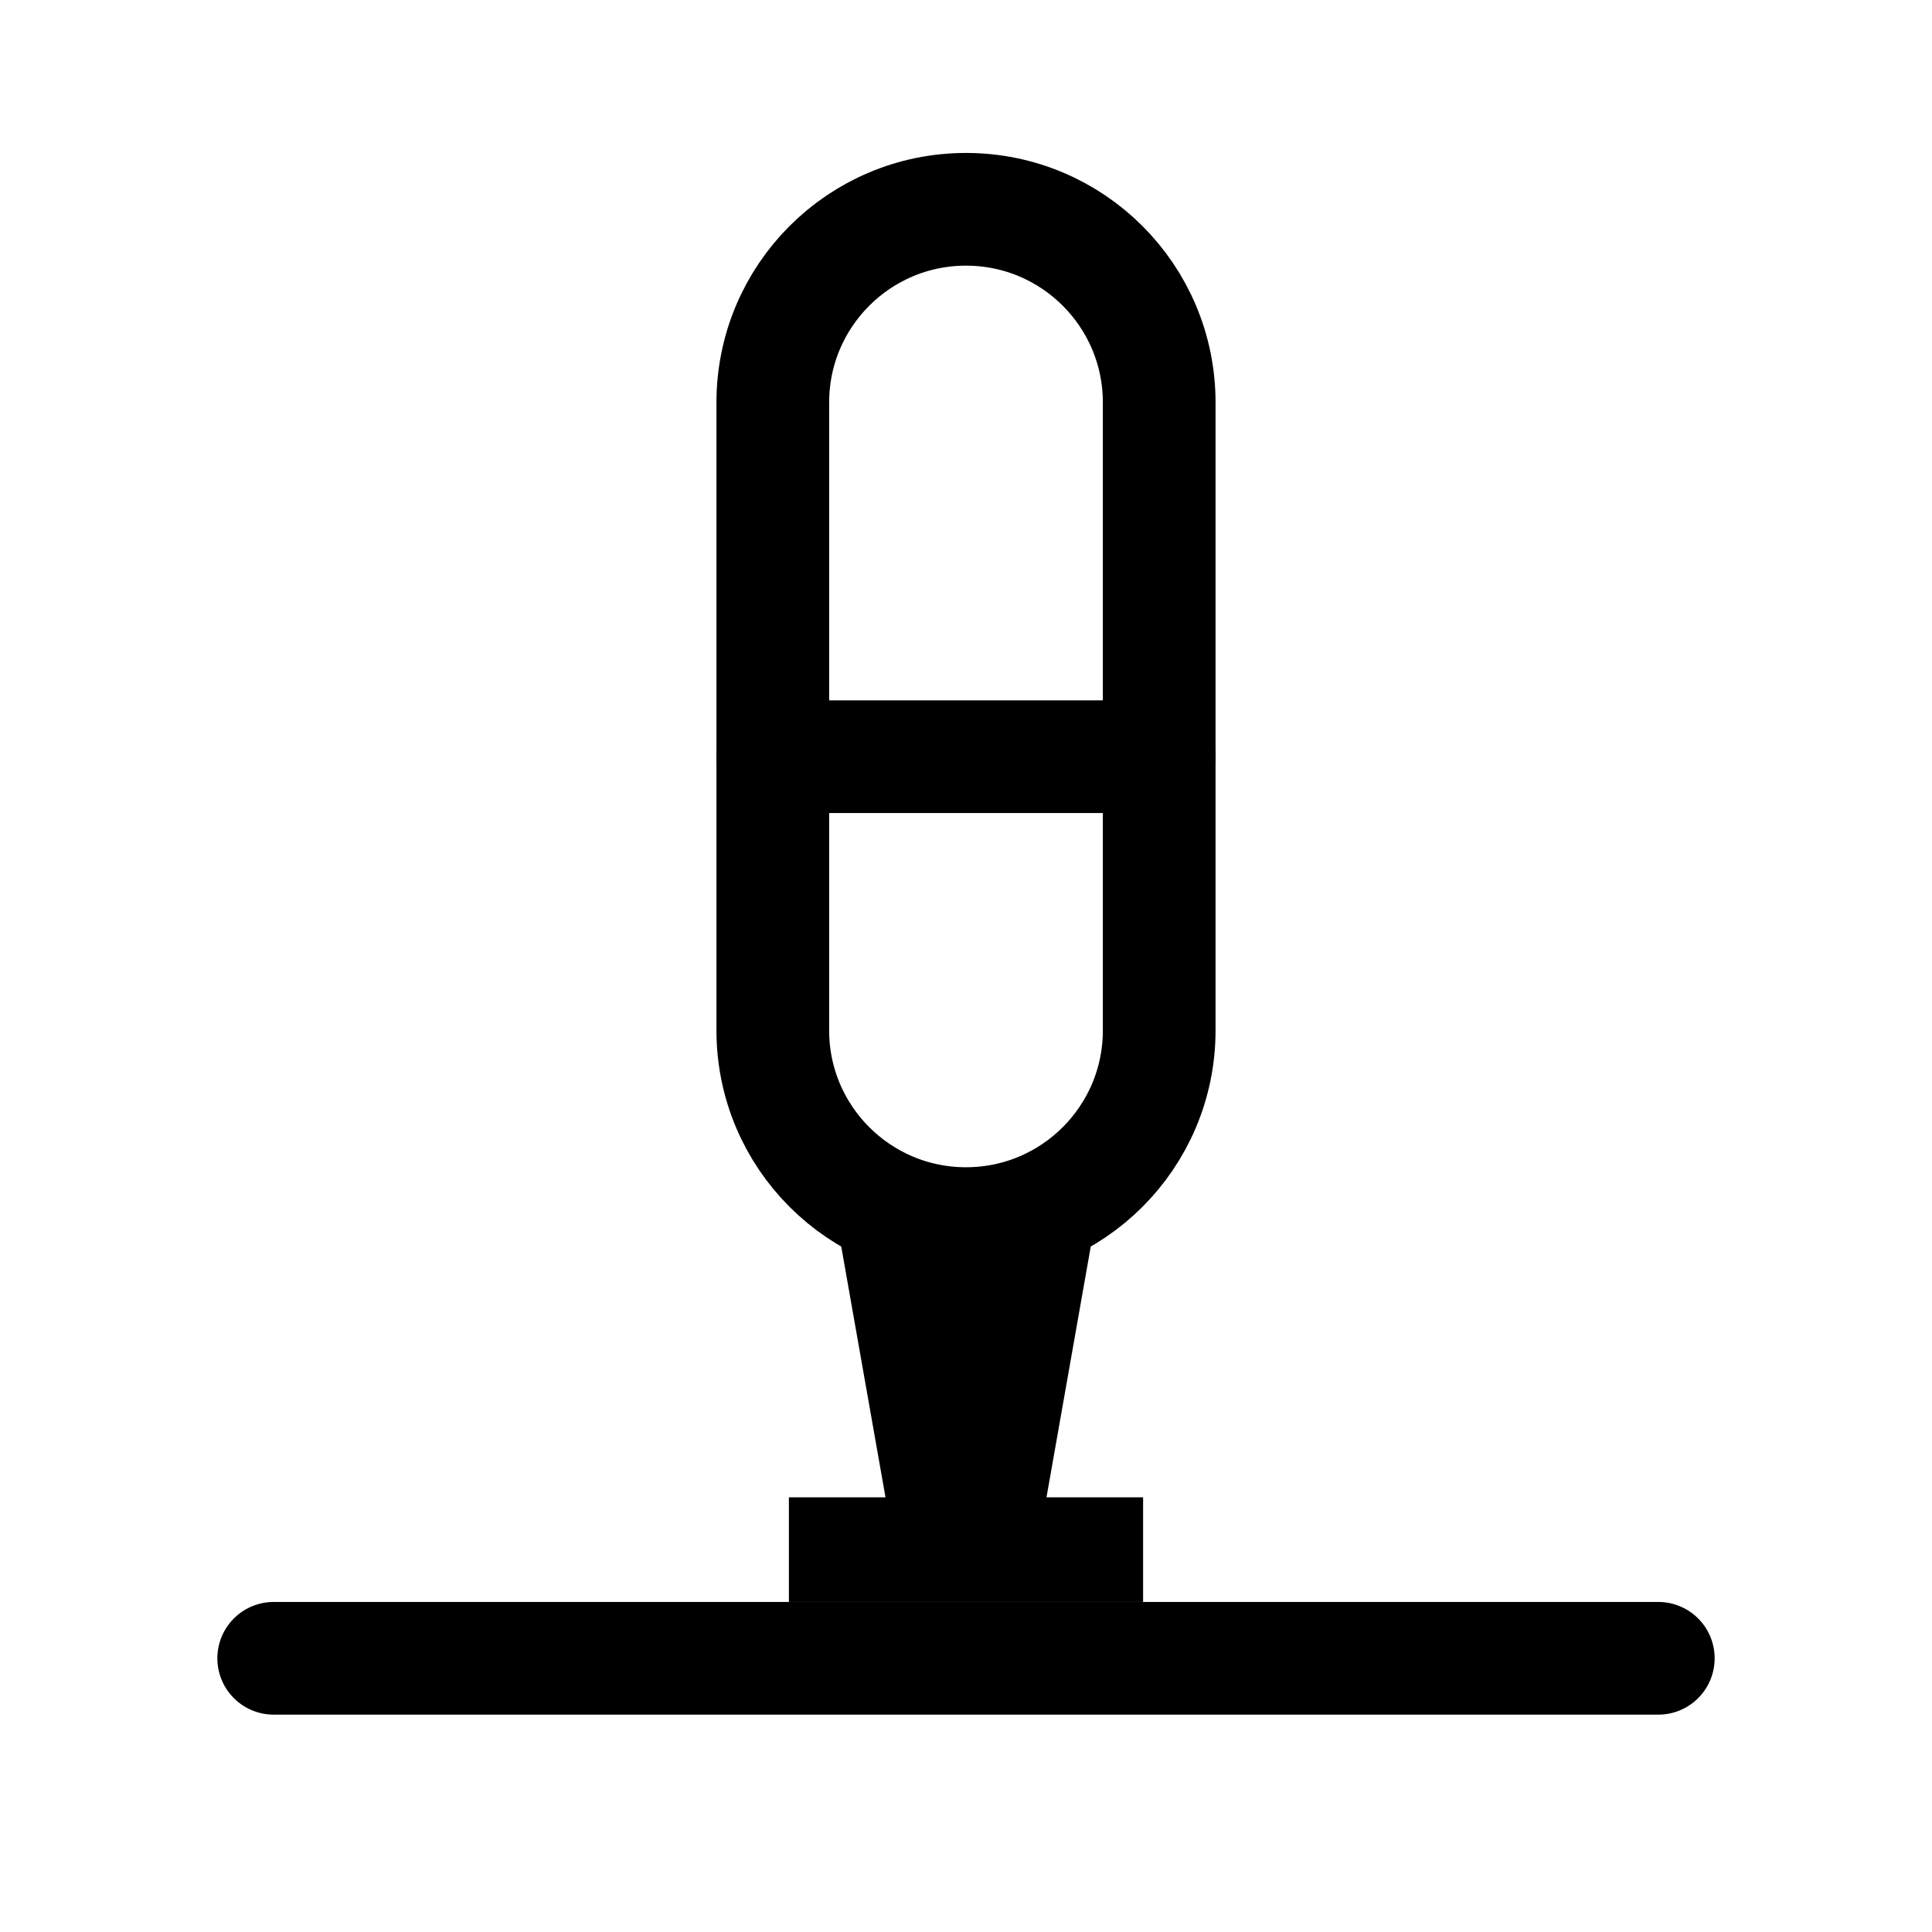
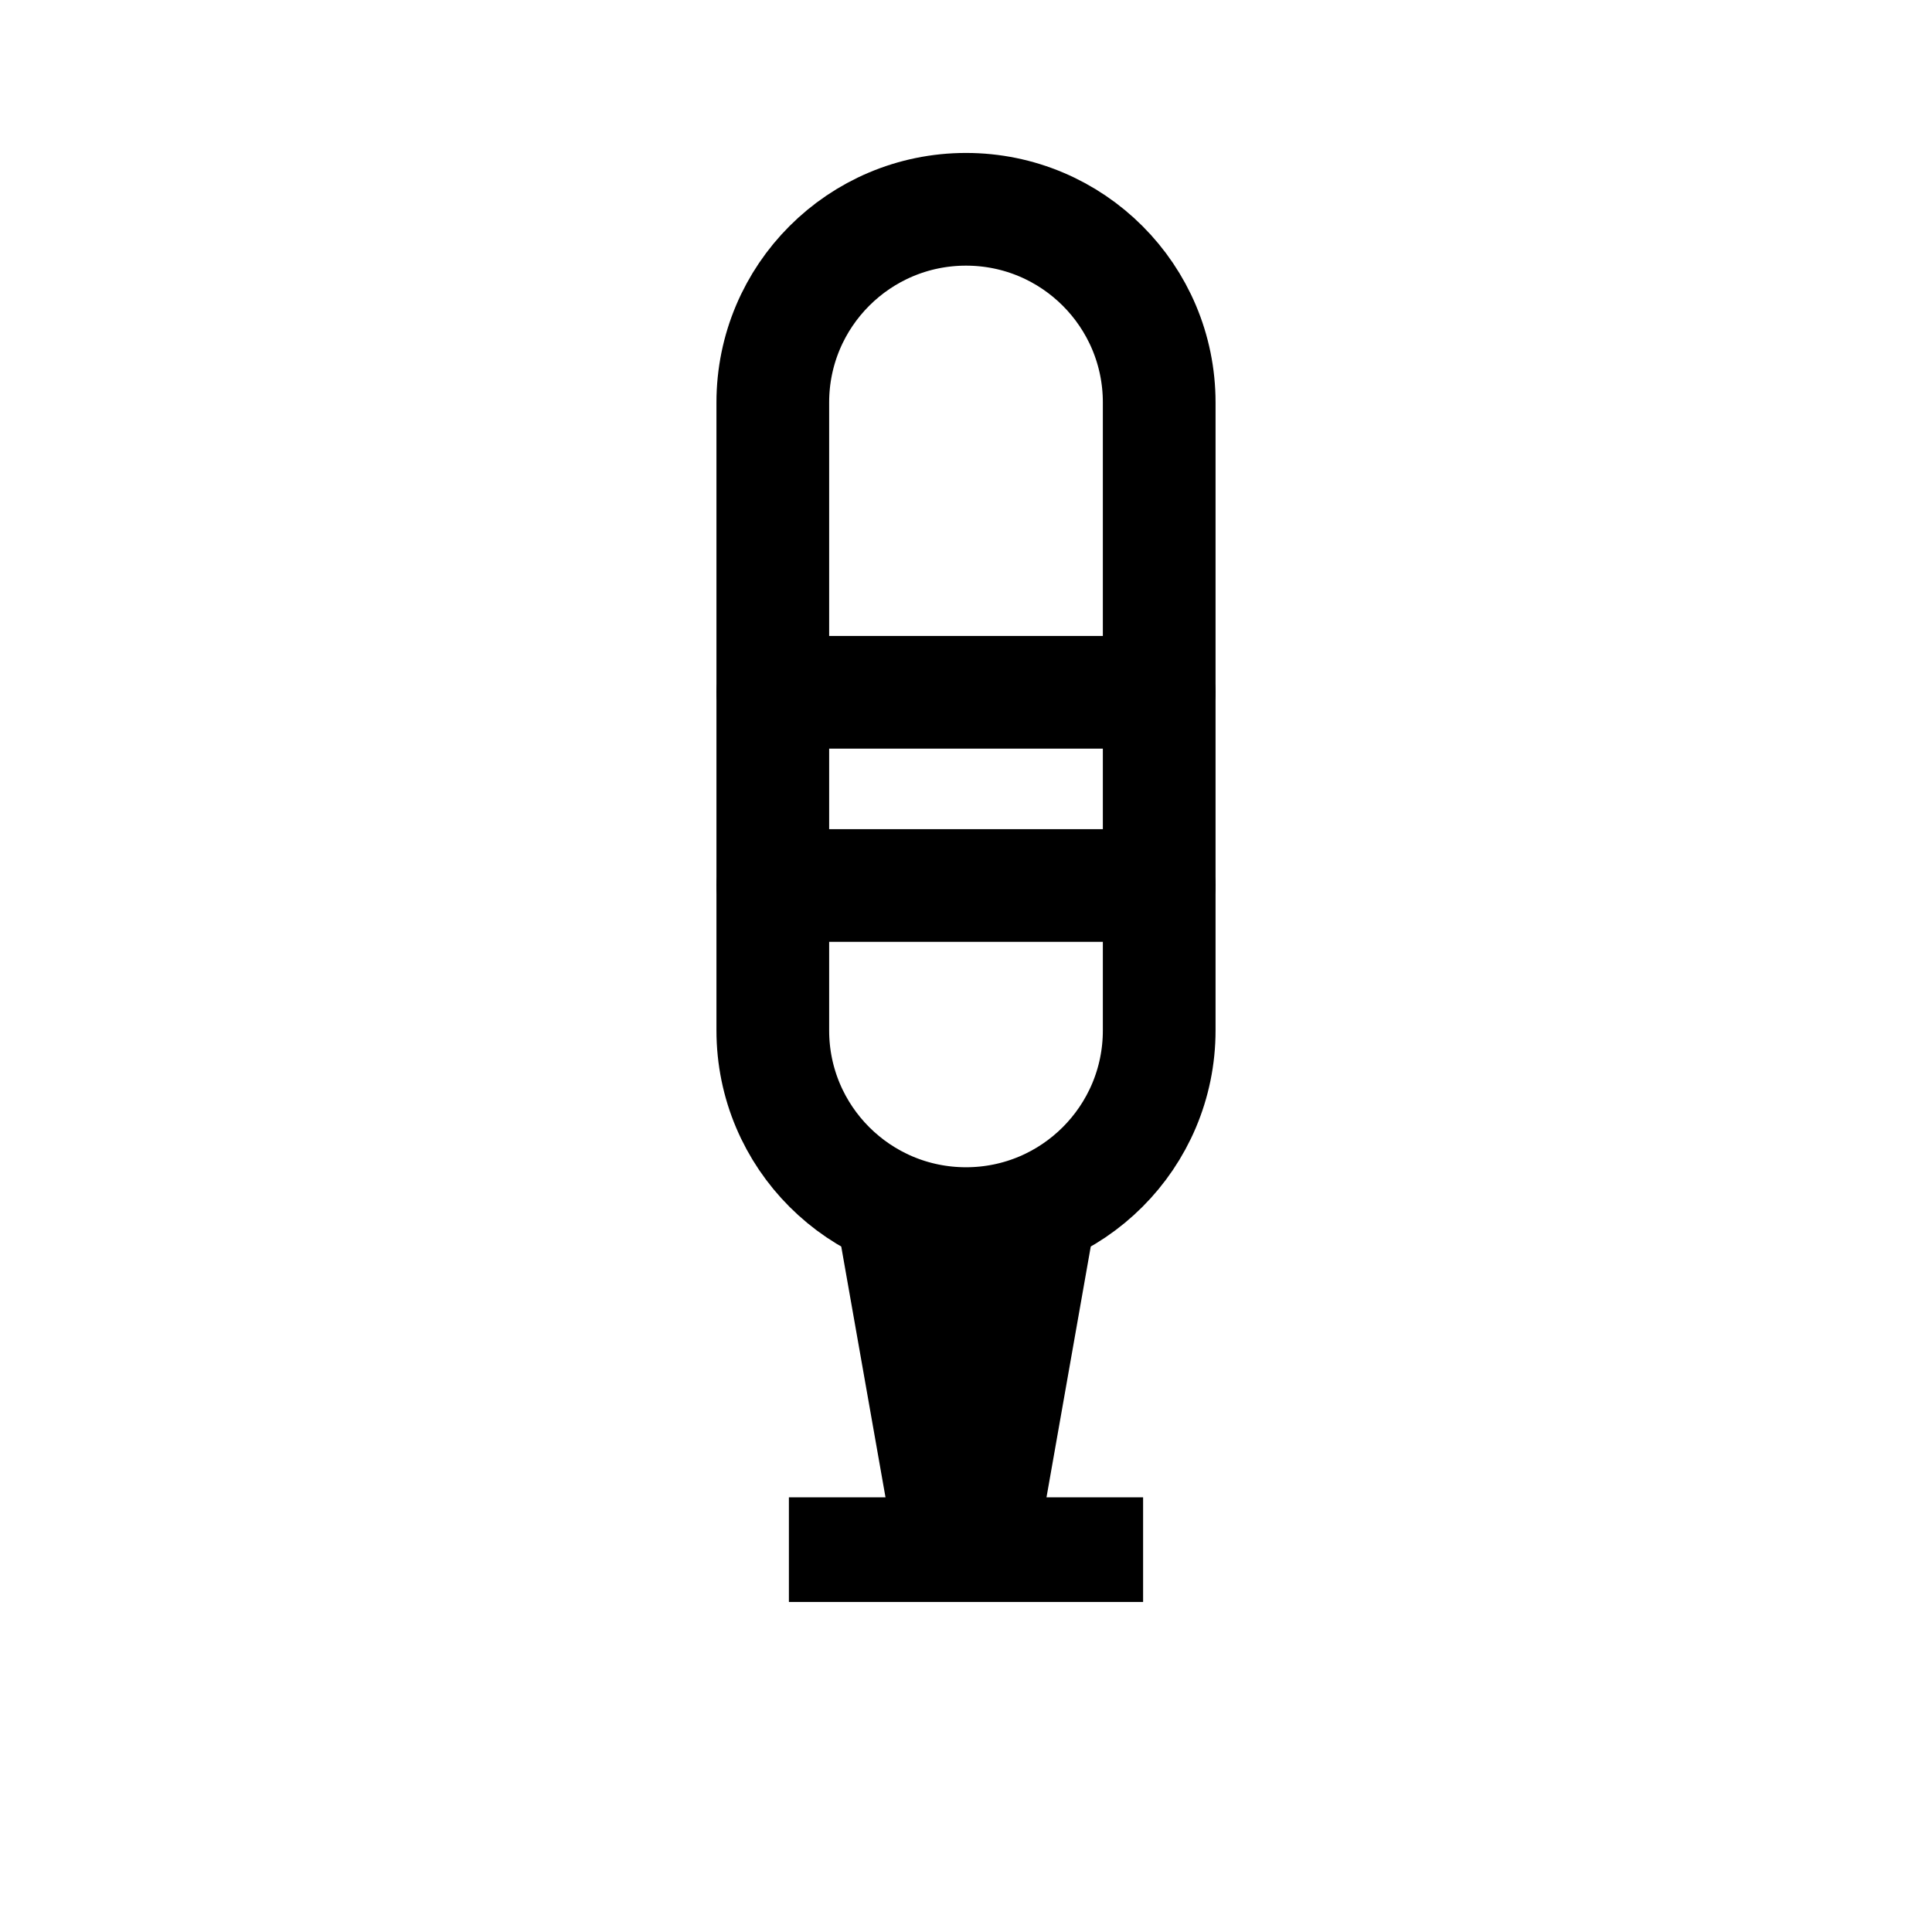
<svg xmlns="http://www.w3.org/2000/svg" viewBox="0 0 24 24" width="24" height="24" fill="none" stroke="currentColor" stroke-width="1.4" stroke-linecap="round" stroke-linejoin="round">
  <path d="M12,2.6L12,2.6A2.4,2.4 0 0,1 14.4,5L14.4,12.8A2.4,2.4 0 0,1 12,15.2L12,15.2A2.4,2.4 0 0,1 9.6,12.8L9.6,5A2.4,2.4 0 0,1 12,2.6Z" />
-   <path d="M9.6,9.4L14.4,9.4" />
-   <path d="M3.4,20.6L20.6,20.6" />
+   <path d="M9.6,8.6L14.4,8.6 M9.6,11L14.4,11" />
  <path d="M10.4,15.2L13.6,15.2L13,18.6L14.2,18.6L14.2,19.9L9.8,19.9L9.8,18.6L11,18.6Z" fill="currentColor" stroke="none" />
</svg>
